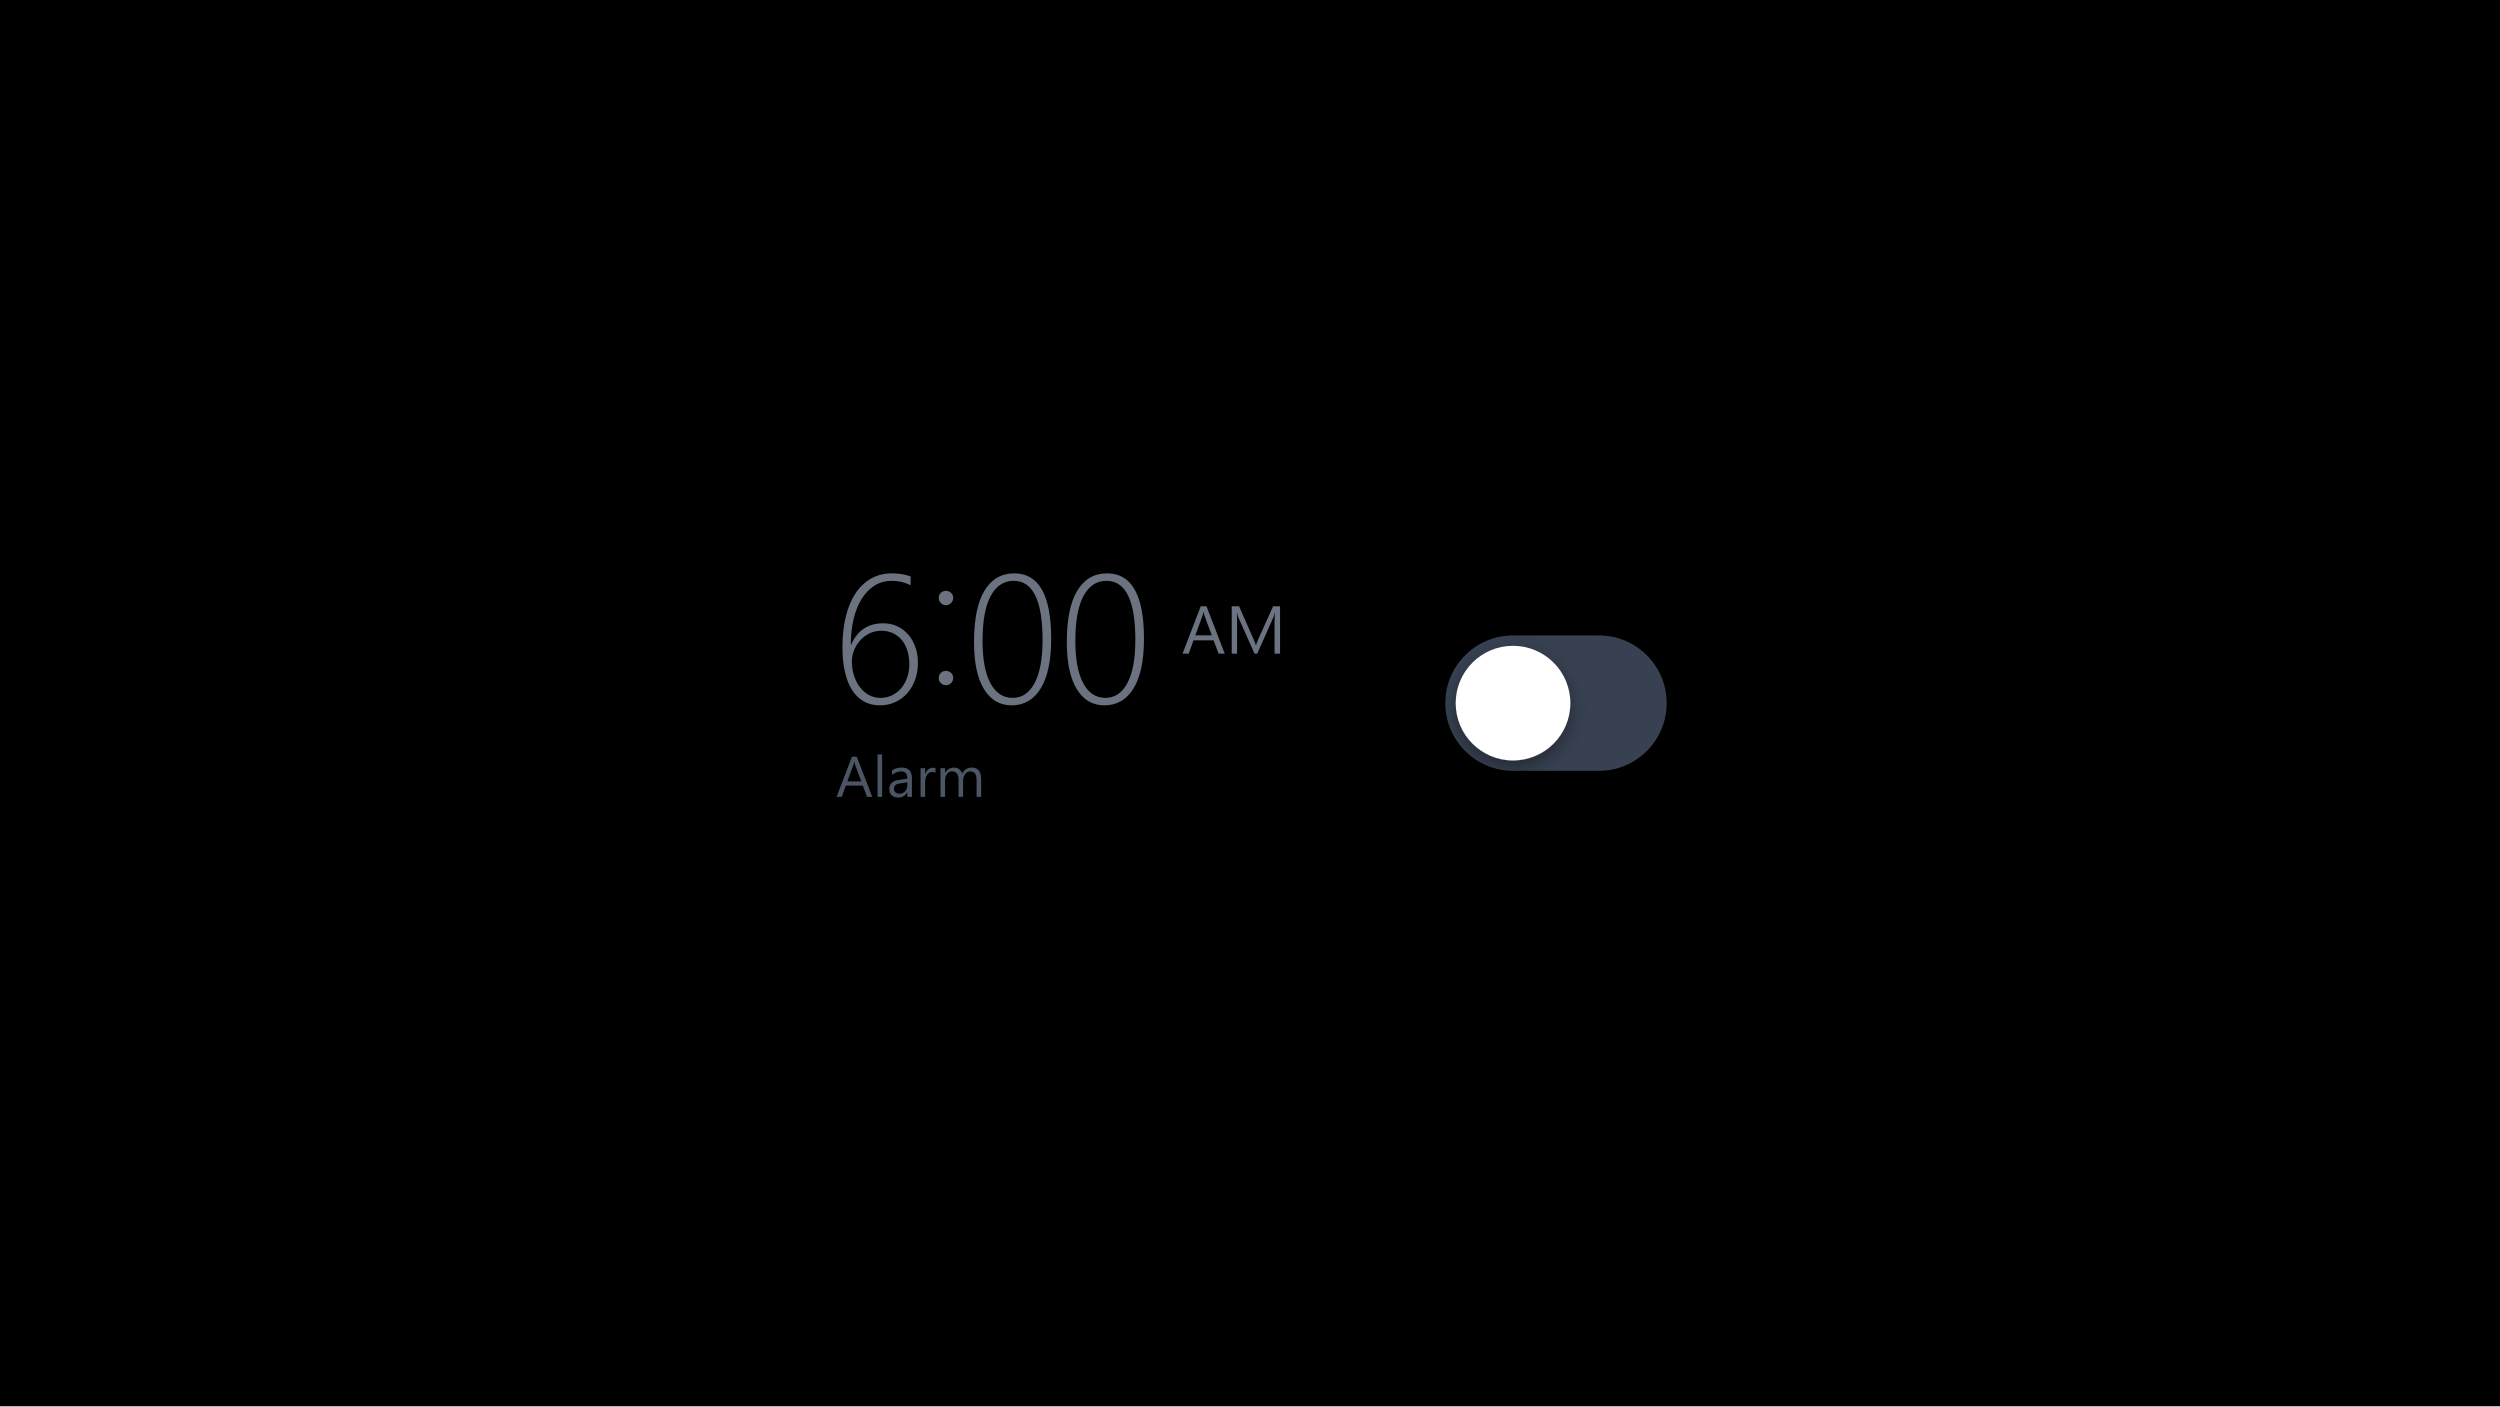
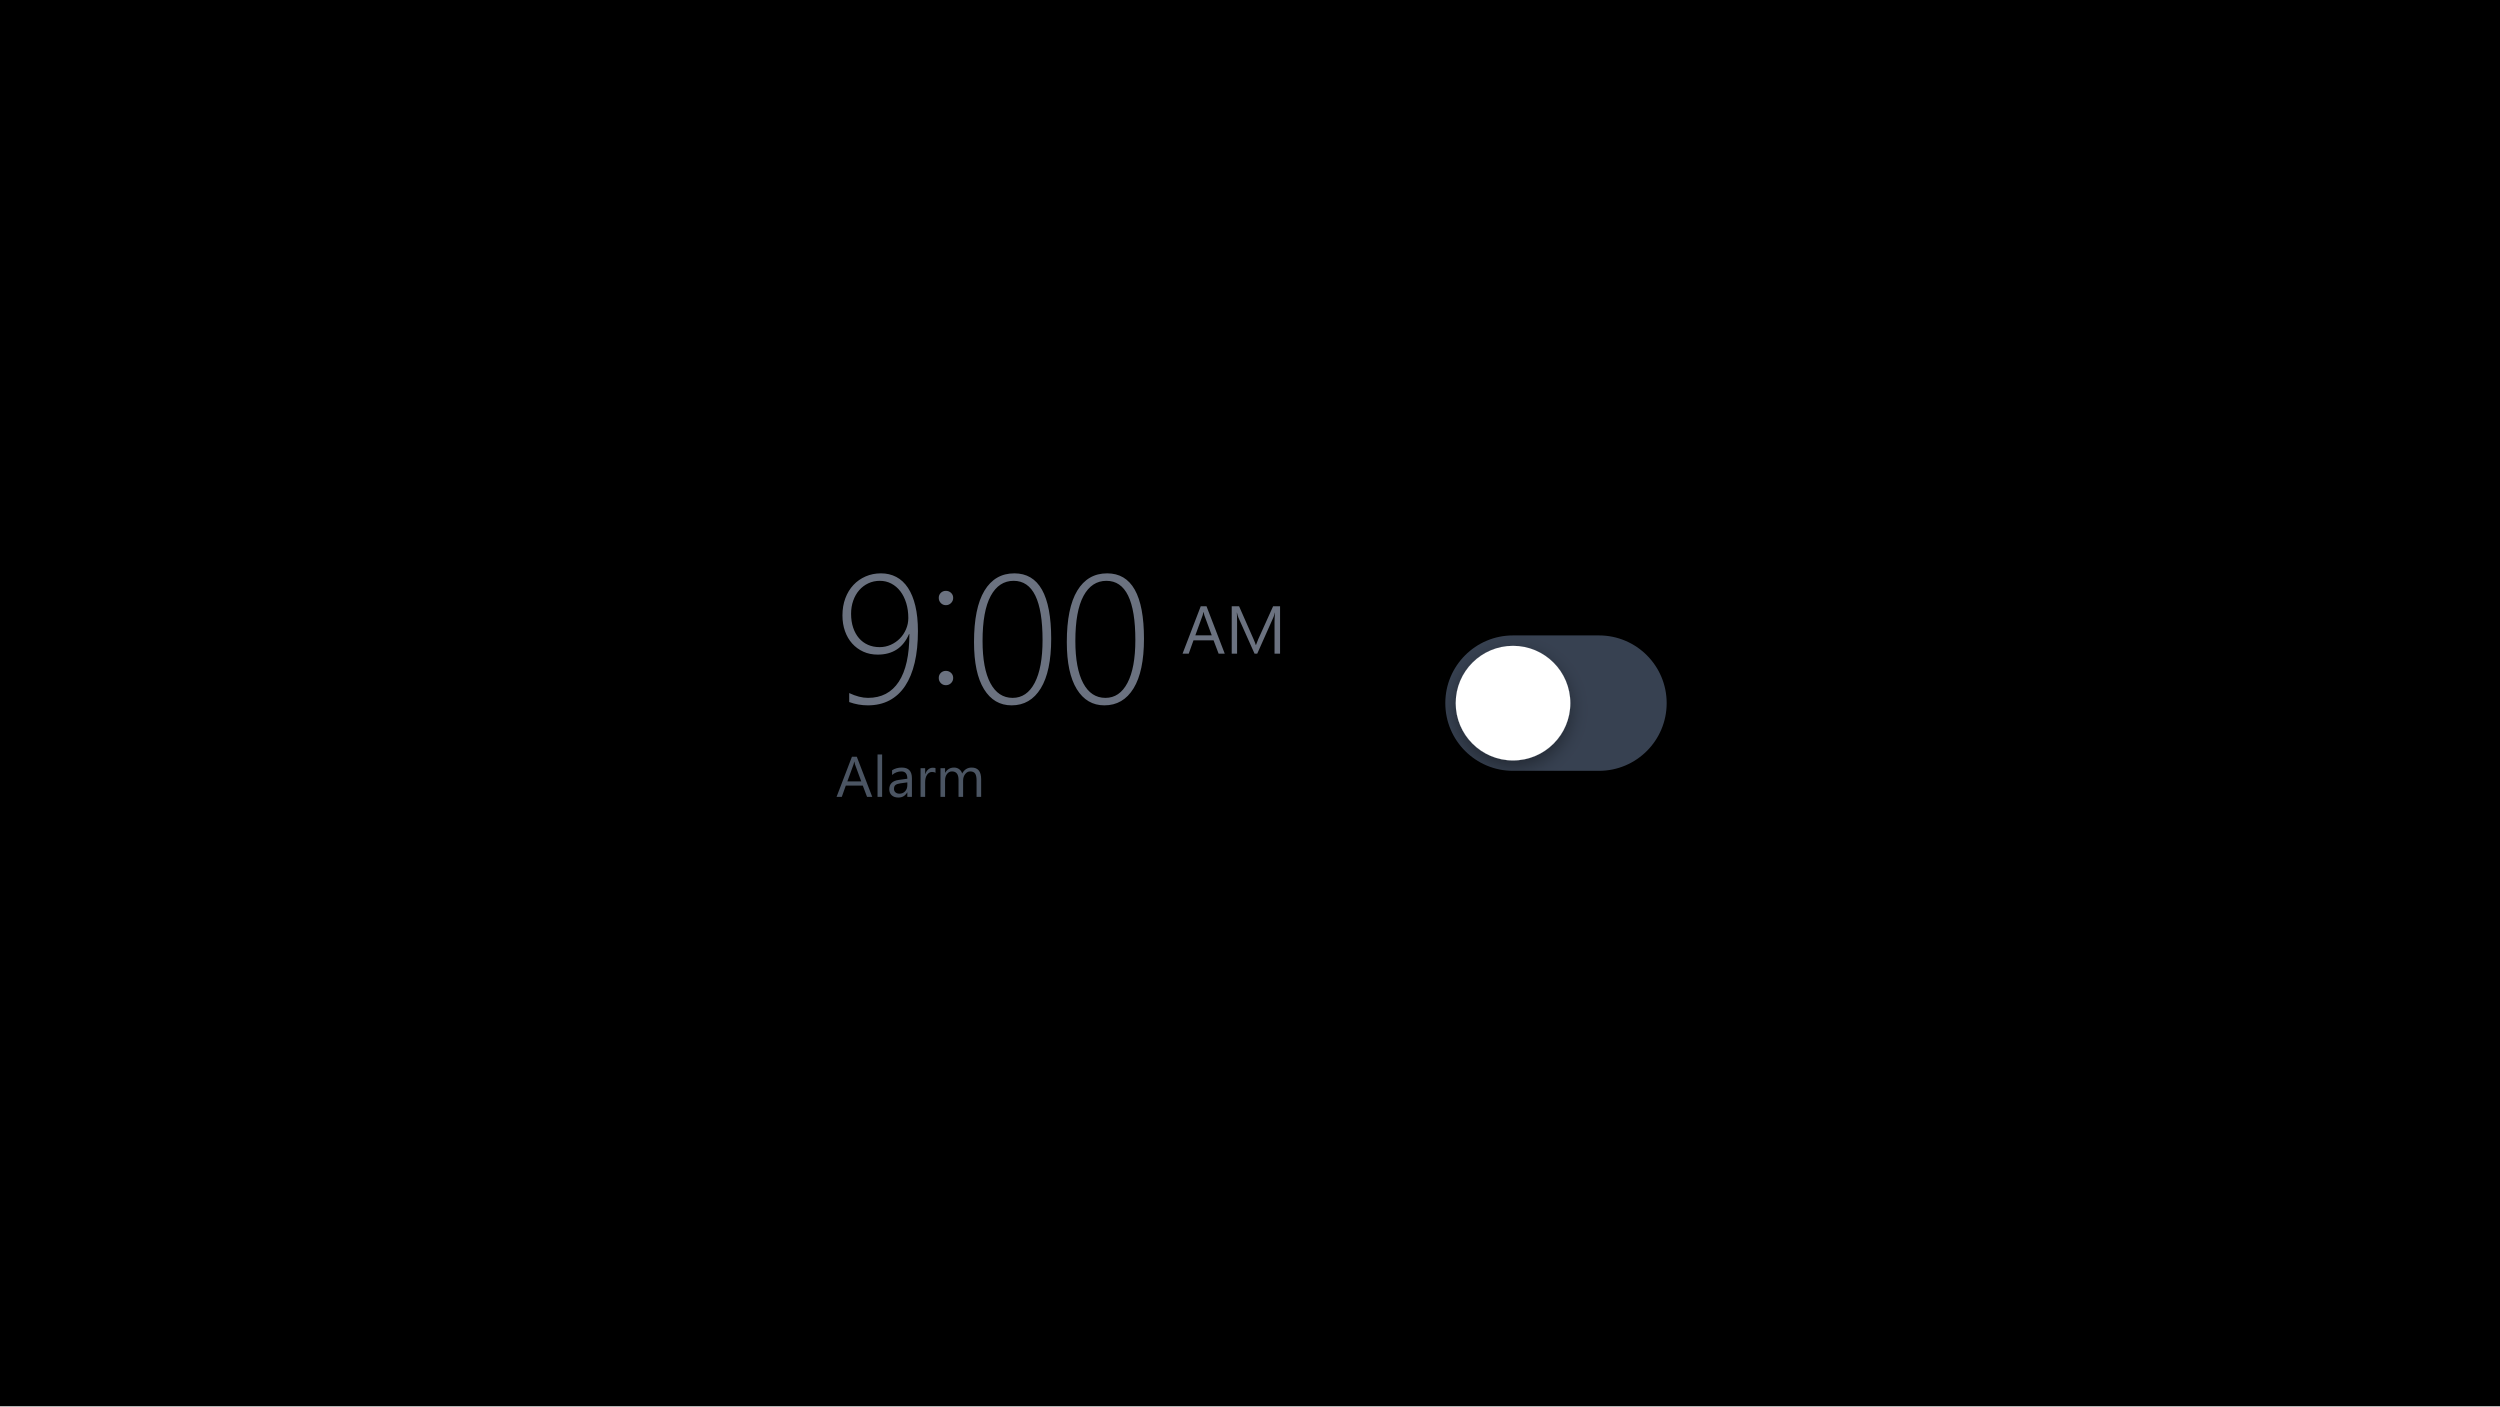
<svg xmlns="http://www.w3.org/2000/svg" viewBox="0 0 1920 1080" width="100%" height="100%">
  <defs>
    <filter id="knobShadow" x="-30%" y="-30%" width="160%" height="160%">
      <feDropShadow dx="0" dy="5" stdDeviation="7" flood-color="#000000" flood-opacity="0.38" />
    </filter>
  </defs>
  <rect width="1920" height="1080" fill="#000000" />
  <g id="alarmWidget">
-     <path d="M699.363 442.725V449.424Q692.391 446.074 684.939 446.074Q677.625 446.074 671.814 449.663Q666.004 453.252 661.902 459.746Q657.801 466.24 655.613 475.229Q653.426 484.219 653.426 495.088H653.699Q660.877 478.682 678.24 478.682Q684.256 478.682 689.178 481.006Q694.1 483.33 697.62 487.432Q701.141 491.533 703.055 497.036Q704.969 502.539 704.969 508.896Q704.969 516.006 702.815 522.021Q700.662 528.037 696.766 532.412Q692.869 536.787 687.503 539.248Q682.137 541.709 675.711 541.709Q668.943 541.709 663.611 538.804Q658.279 535.898 654.588 530.259Q650.896 524.619 648.948 516.245Q647.0 507.871 647.0 497.002Q647.0 484.15 649.529 473.691Q652.059 463.232 656.946 455.815Q661.834 448.398 668.909 444.365Q675.984 440.332 685.076 440.332Q693.143 440.332 699.363 442.725ZM676.805 484.424Q671.951 484.424 667.815 486.44Q663.68 488.457 660.672 491.772Q657.664 495.088 655.955 499.326Q654.246 503.564 654.246 507.939Q654.246 513.545 655.818 518.638Q657.391 523.73 660.262 527.559Q663.133 531.387 667.2 533.677Q671.268 535.967 676.258 535.967Q680.975 535.967 685.042 534.019Q689.109 532.07 692.049 528.618Q694.988 525.166 696.663 520.449Q698.338 515.732 698.338 510.195Q698.338 504.453 696.868 499.702Q695.398 494.951 692.596 491.567Q689.793 488.184 685.794 486.304Q681.795 484.424 676.805 484.424ZM726.438 464.775Q724.113 464.775 722.541 463.135Q720.969 461.494 720.969 459.17Q720.969 456.846 722.541 455.308Q724.113 453.77 726.438 453.77Q728.762 453.77 730.402 455.308Q732.043 456.846 732.043 459.17Q732.043 461.494 730.402 463.135Q728.762 464.775 726.438 464.775ZM726.438 526.23Q724.113 526.23 722.541 524.624Q720.969 523.018 720.969 520.693Q720.969 518.301 722.541 516.763Q724.113 515.225 726.438 515.225Q728.762 515.225 730.402 516.763Q732.043 518.301 732.043 520.693Q732.043 523.018 730.402 524.624Q728.762 526.23 726.438 526.23ZM776.891 541.709Q763.355 541.709 755.699 529.268Q748.043 516.826 748.043 493.105Q748.043 466.924 756.075 453.628Q764.107 440.332 779.01 440.332Q807.311 440.332 807.311 490.576Q807.311 515.596 799.312 528.652Q791.314 541.709 776.891 541.709ZM778.463 446.074Q767.184 446.074 760.895 457.627Q754.605 469.18 754.605 492.285Q754.605 513.34 760.621 524.653Q766.637 535.967 777.711 535.967Q788.58 535.967 794.63 524.448Q800.68 512.93 800.68 491.533Q800.68 446.074 778.463 446.074ZM848.158 541.709Q834.623 541.709 826.967 529.268Q819.311 516.826 819.311 493.105Q819.311 466.924 827.343 453.628Q835.375 440.332 850.277 440.332Q878.578 440.332 878.578 490.576Q878.578 515.596 870.58 528.652Q862.582 541.709 848.158 541.709ZM849.73 446.074Q838.451 446.074 832.162 457.627Q825.873 469.18 825.873 492.285Q825.873 513.34 831.889 524.653Q837.904 535.967 848.979 535.967Q859.848 535.967 865.897 524.448Q871.947 512.93 871.947 491.533Q871.947 446.074 849.73 446.074Z" fill="#6b7280">
+     <path d="M652.195 539.18V532.275Q660.057 535.967 666.619 535.967Q682.137 535.967 690.271 523.56Q698.406 511.152 698.406 486.953H698.133Q691.365 502.744 674.07 502.744Q667.986 502.744 663.03 500.488Q658.074 498.232 654.485 494.233Q650.896 490.234 648.948 484.731Q647.0 479.229 647.0 472.666Q647.0 465.42 649.222 459.473Q651.443 453.525 655.408 449.287Q659.373 445.049 664.808 442.69Q670.242 440.332 676.6 440.332Q683.094 440.332 688.357 443.101Q693.621 445.869 697.312 451.44Q701.004 457.012 702.986 465.317Q704.969 473.623 704.969 484.697Q704.969 498.369 702.474 508.965Q699.979 519.561 695.125 526.841Q690.271 534.121 683.094 537.915Q675.916 541.709 666.482 541.709Q659.168 541.709 652.195 539.18ZM675.711 446.074Q670.926 446.074 666.858 447.988Q662.791 449.902 659.852 453.286Q656.912 456.67 655.271 461.318Q653.631 465.967 653.631 471.367Q653.631 477.314 655.237 482.065Q656.844 486.816 659.715 490.132Q662.586 493.447 666.619 495.225Q670.652 497.002 675.574 497.002Q680.086 497.002 684.119 495.19Q688.152 493.379 691.126 490.337Q694.1 487.295 695.843 483.228Q697.586 479.16 697.586 474.648Q697.586 468.428 695.979 463.164Q694.373 457.9 691.468 454.106Q688.562 450.312 684.529 448.193Q680.496 446.074 675.711 446.074ZM726.438 464.775Q724.113 464.775 722.541 463.135Q720.969 461.494 720.969 459.17Q720.969 456.846 722.541 455.308Q724.113 453.77 726.438 453.77Q728.762 453.77 730.402 455.308Q732.043 456.846 732.043 459.17Q732.043 461.494 730.402 463.135Q728.762 464.775 726.438 464.775ZM726.438 526.23Q724.113 526.23 722.541 524.624Q720.969 523.018 720.969 520.693Q720.969 518.301 722.541 516.763Q724.113 515.225 726.438 515.225Q728.762 515.225 730.402 516.763Q732.043 518.301 732.043 520.693Q732.043 523.018 730.402 524.624Q728.762 526.23 726.438 526.23ZM776.891 541.709Q763.355 541.709 755.699 529.268Q748.043 516.826 748.043 493.105Q748.043 466.924 756.075 453.628Q764.107 440.332 779.01 440.332Q807.311 440.332 807.311 490.576Q807.311 515.596 799.312 528.652Q791.314 541.709 776.891 541.709ZM778.463 446.074Q767.184 446.074 760.895 457.627Q754.605 469.18 754.605 492.285Q754.605 513.34 760.621 524.653Q766.637 535.967 777.711 535.967Q788.58 535.967 794.63 524.448Q800.68 512.93 800.68 491.533Q800.68 446.074 778.463 446.074ZM848.158 541.709Q834.623 541.709 826.967 529.268Q819.311 516.826 819.311 493.105Q819.311 466.924 827.343 453.628Q835.375 440.332 850.277 440.332Q878.578 440.332 878.578 490.576Q878.578 515.596 870.58 528.652Q862.582 541.709 848.158 541.709ZM849.73 446.074Q838.451 446.074 832.162 457.627Q825.873 469.18 825.873 492.285Q825.873 513.34 831.889 524.653Q837.904 535.967 848.979 535.967Q859.848 535.967 865.897 524.448Q871.947 512.93 871.947 491.533Q871.947 446.074 849.73 446.074Z" fill="#6b7280">
      <animate attributeName="fill" values="#6b7280; #6b7280; #ffffff; #ffffff; #6b7280; #6b7280" keyTimes="0; 0.20; 0.31; 0.666; 0.777; 1" dur="4.5s" repeatCount="indefinite" calcMode="spline" keySplines="0.25 0.1 0.25 1; 0.25 1 0.5 1; 0.25 0.1 0.25 1; 0.25 1 0.5 1; 0.25 0.1 0.25 1" />
    </path>
    <path d="M940.605 502.0H935.883L932.023 491.793H916.586L912.955 502.0H908.207L922.172 465.59H926.59ZM930.627 487.959 924.914 472.445Q924.635 471.684 924.355 470.008H924.254Q924.0 471.557 923.67 472.445L918.008 487.959Z M983.084 502.0H978.844V477.574Q978.844 474.68 979.199 470.49H979.098Q978.488 472.953 978.006 474.02L965.564 502.0H963.482L951.066 474.223Q950.533 473.004 949.975 470.49H949.873Q950.076 472.674 950.076 477.625V502.0H945.963V465.59H951.6L962.771 490.98Q964.066 493.9 964.447 495.348H964.6Q965.691 492.352 966.352 490.879L977.752 465.59H983.084Z" fill="#6b7280">
      <animate attributeName="fill" values="#6b7280; #6b7280; #ffffff; #ffffff; #6b7280; #6b7280" keyTimes="0; 0.20; 0.31; 0.666; 0.777; 1" dur="4.5s" repeatCount="indefinite" calcMode="spline" keySplines="0.25 0.1 0.25 1; 0.25 1 0.5 1; 0.25 0.1 0.25 1; 0.25 1 0.5 1; 0.25 0.1 0.25 1" />
    </path>
    <path d="M669.887 612.0H665.891L662.625 603.363H649.562L646.49 612.0H642.473L654.289 581.191H658.027ZM661.443 600.119 656.609 586.992Q656.373 586.348 656.137 584.93H656.051Q655.836 586.24 655.557 586.992L650.766 600.119Z M677.471 612.0H673.947V579.43H677.471Z M700.352 612.0H696.828V608.562H696.742Q694.443 612.516 689.975 612.516Q686.688 612.516 684.829 610.775Q682.971 609.035 682.971 606.156Q682.971 599.99 690.232 598.98L696.828 598.057Q696.828 592.449 692.295 592.449Q688.32 592.449 685.119 595.156V591.547Q688.363 589.484 692.596 589.484Q700.352 589.484 700.352 597.691ZM696.828 600.871 691.521 601.602Q689.072 601.945 687.826 602.815Q686.58 603.686 686.58 605.898Q686.58 607.51 687.729 608.53Q688.879 609.551 690.791 609.551Q693.412 609.551 695.12 607.714Q696.828 605.877 696.828 603.062Z M718.463 593.566Q717.539 592.857 715.799 592.857Q713.543 592.857 712.028 594.984Q710.514 597.111 710.514 600.785V612.0H706.99V590.0H710.514V594.533H710.6Q711.352 592.213 712.898 590.913Q714.445 589.613 716.357 589.613Q717.732 589.613 718.463 589.914Z M753.525 612.0H750.002V599.367Q750.002 595.715 748.874 594.082Q747.746 592.449 745.082 592.449Q742.826 592.449 741.247 594.512Q739.668 596.574 739.668 599.453V612.0H736.145V598.938Q736.145 592.449 731.139 592.449Q728.818 592.449 727.314 594.394Q725.811 596.338 725.811 599.453V612.0H722.287V590.0H725.811V593.48H725.896Q728.238 589.484 732.729 589.484Q734.984 589.484 736.66 590.741Q738.336 591.998 738.959 594.039Q741.408 589.484 746.264 589.484Q753.525 589.484 753.525 598.443Z" fill="#4b5563">
      <animate attributeName="fill" values="#4b5563; #4b5563; #9ca3af; #9ca3af; #4b5563; #4b5563" keyTimes="0; 0.20; 0.31; 0.666; 0.777; 1" dur="4.5s" repeatCount="indefinite" calcMode="spline" keySplines="0.25 0.1 0.25 1; 0.25 1 0.5 1; 0.25 0.1 0.25 1; 0.25 1 0.5 1; 0.25 0.1 0.25 1" />
    </path>
    <rect x="1110" y="488" width="170" height="104" rx="52" ry="52" fill="#374151">
      <animate attributeName="fill" values="#374151; #374151; #22c55e; #22c55e; #374151; #374151" keyTimes="0; 0.20; 0.31; 0.666; 0.777; 1" dur="4.5s" repeatCount="indefinite" calcMode="spline" keySplines="0.25 0.1 0.25 1; 0.25 1 0.5 1; 0.25 0.1 0.25 1; 0.25 1 0.5 1; 0.25 0.1 0.25 1" />
    </rect>
    <circle cx="1162" cy="540" r="44" fill="#ffffff" filter="url(#knobShadow)">
      <animate attributeName="cx" values="1162; 1162; 1228; 1228; 1162; 1162" keyTimes="0; 0.20; 0.31; 0.666; 0.777; 1" dur="4.5s" repeatCount="indefinite" calcMode="spline" keySplines="0.25 0.1 0.25 1; 0.25 1 0.5 1; 0.25 0.1 0.25 1; 0.25 1 0.5 1; 0.25 0.1 0.25 1" />
    </circle>
  </g>
</svg>
